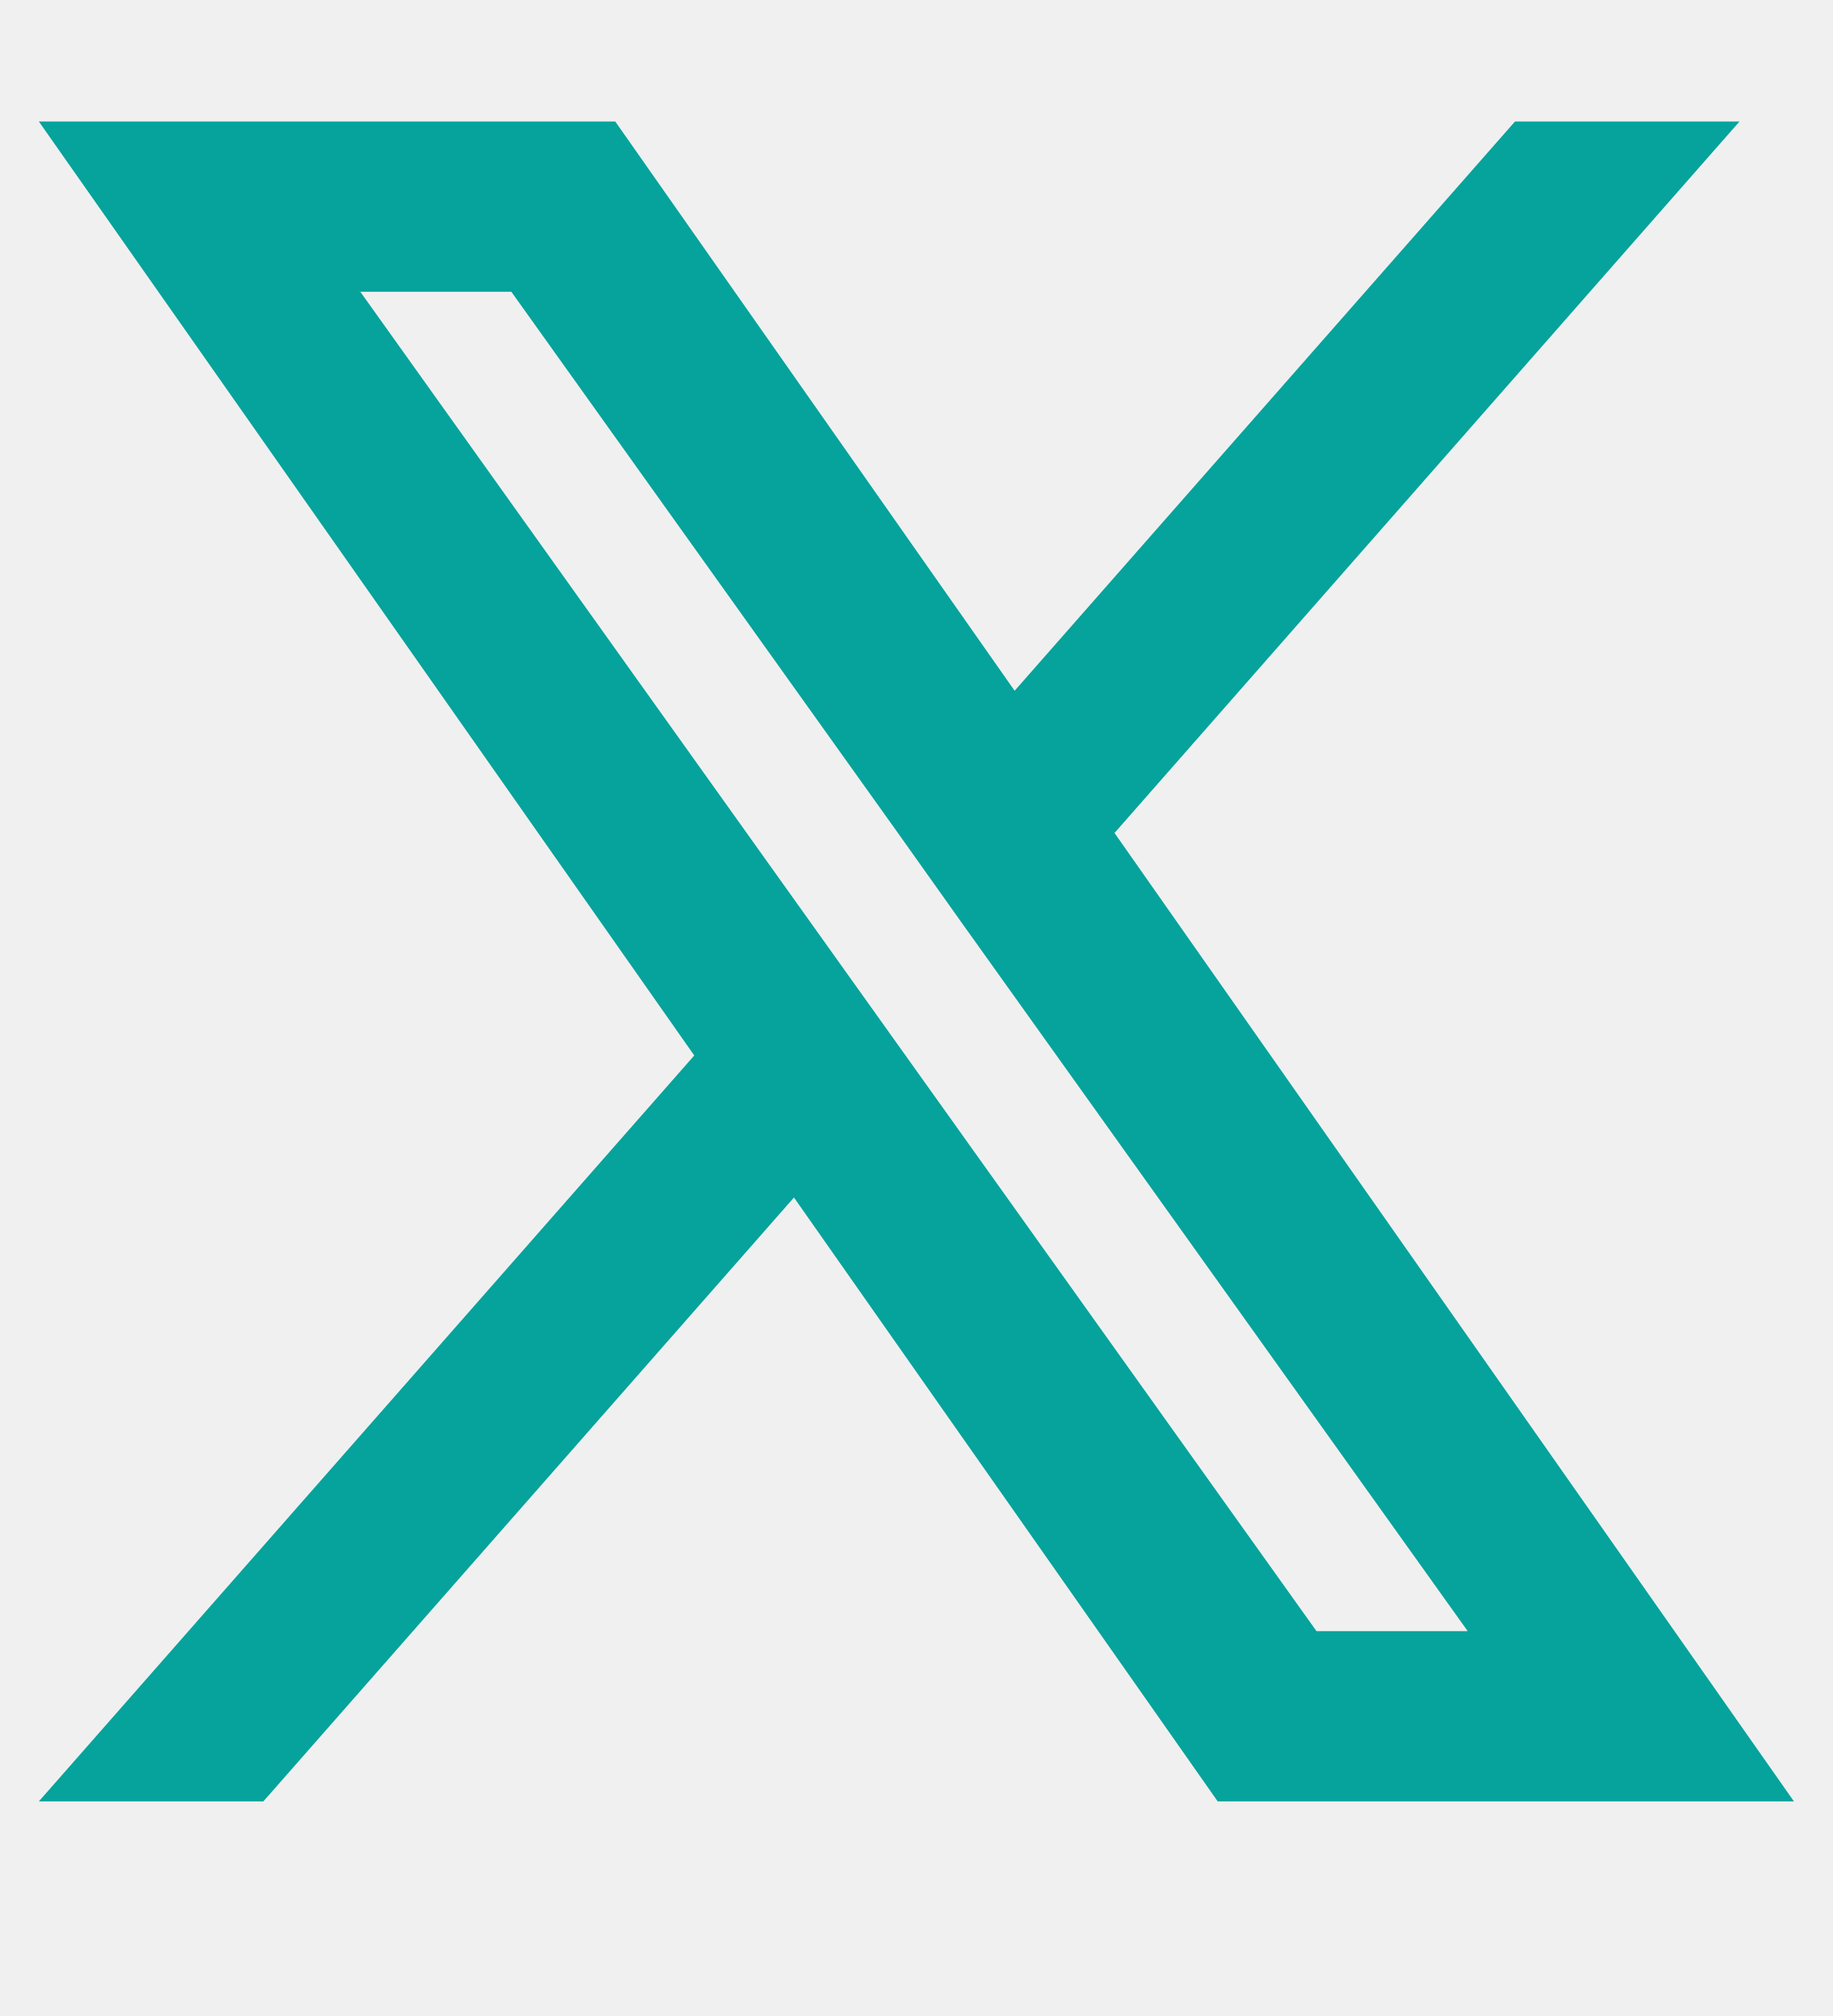
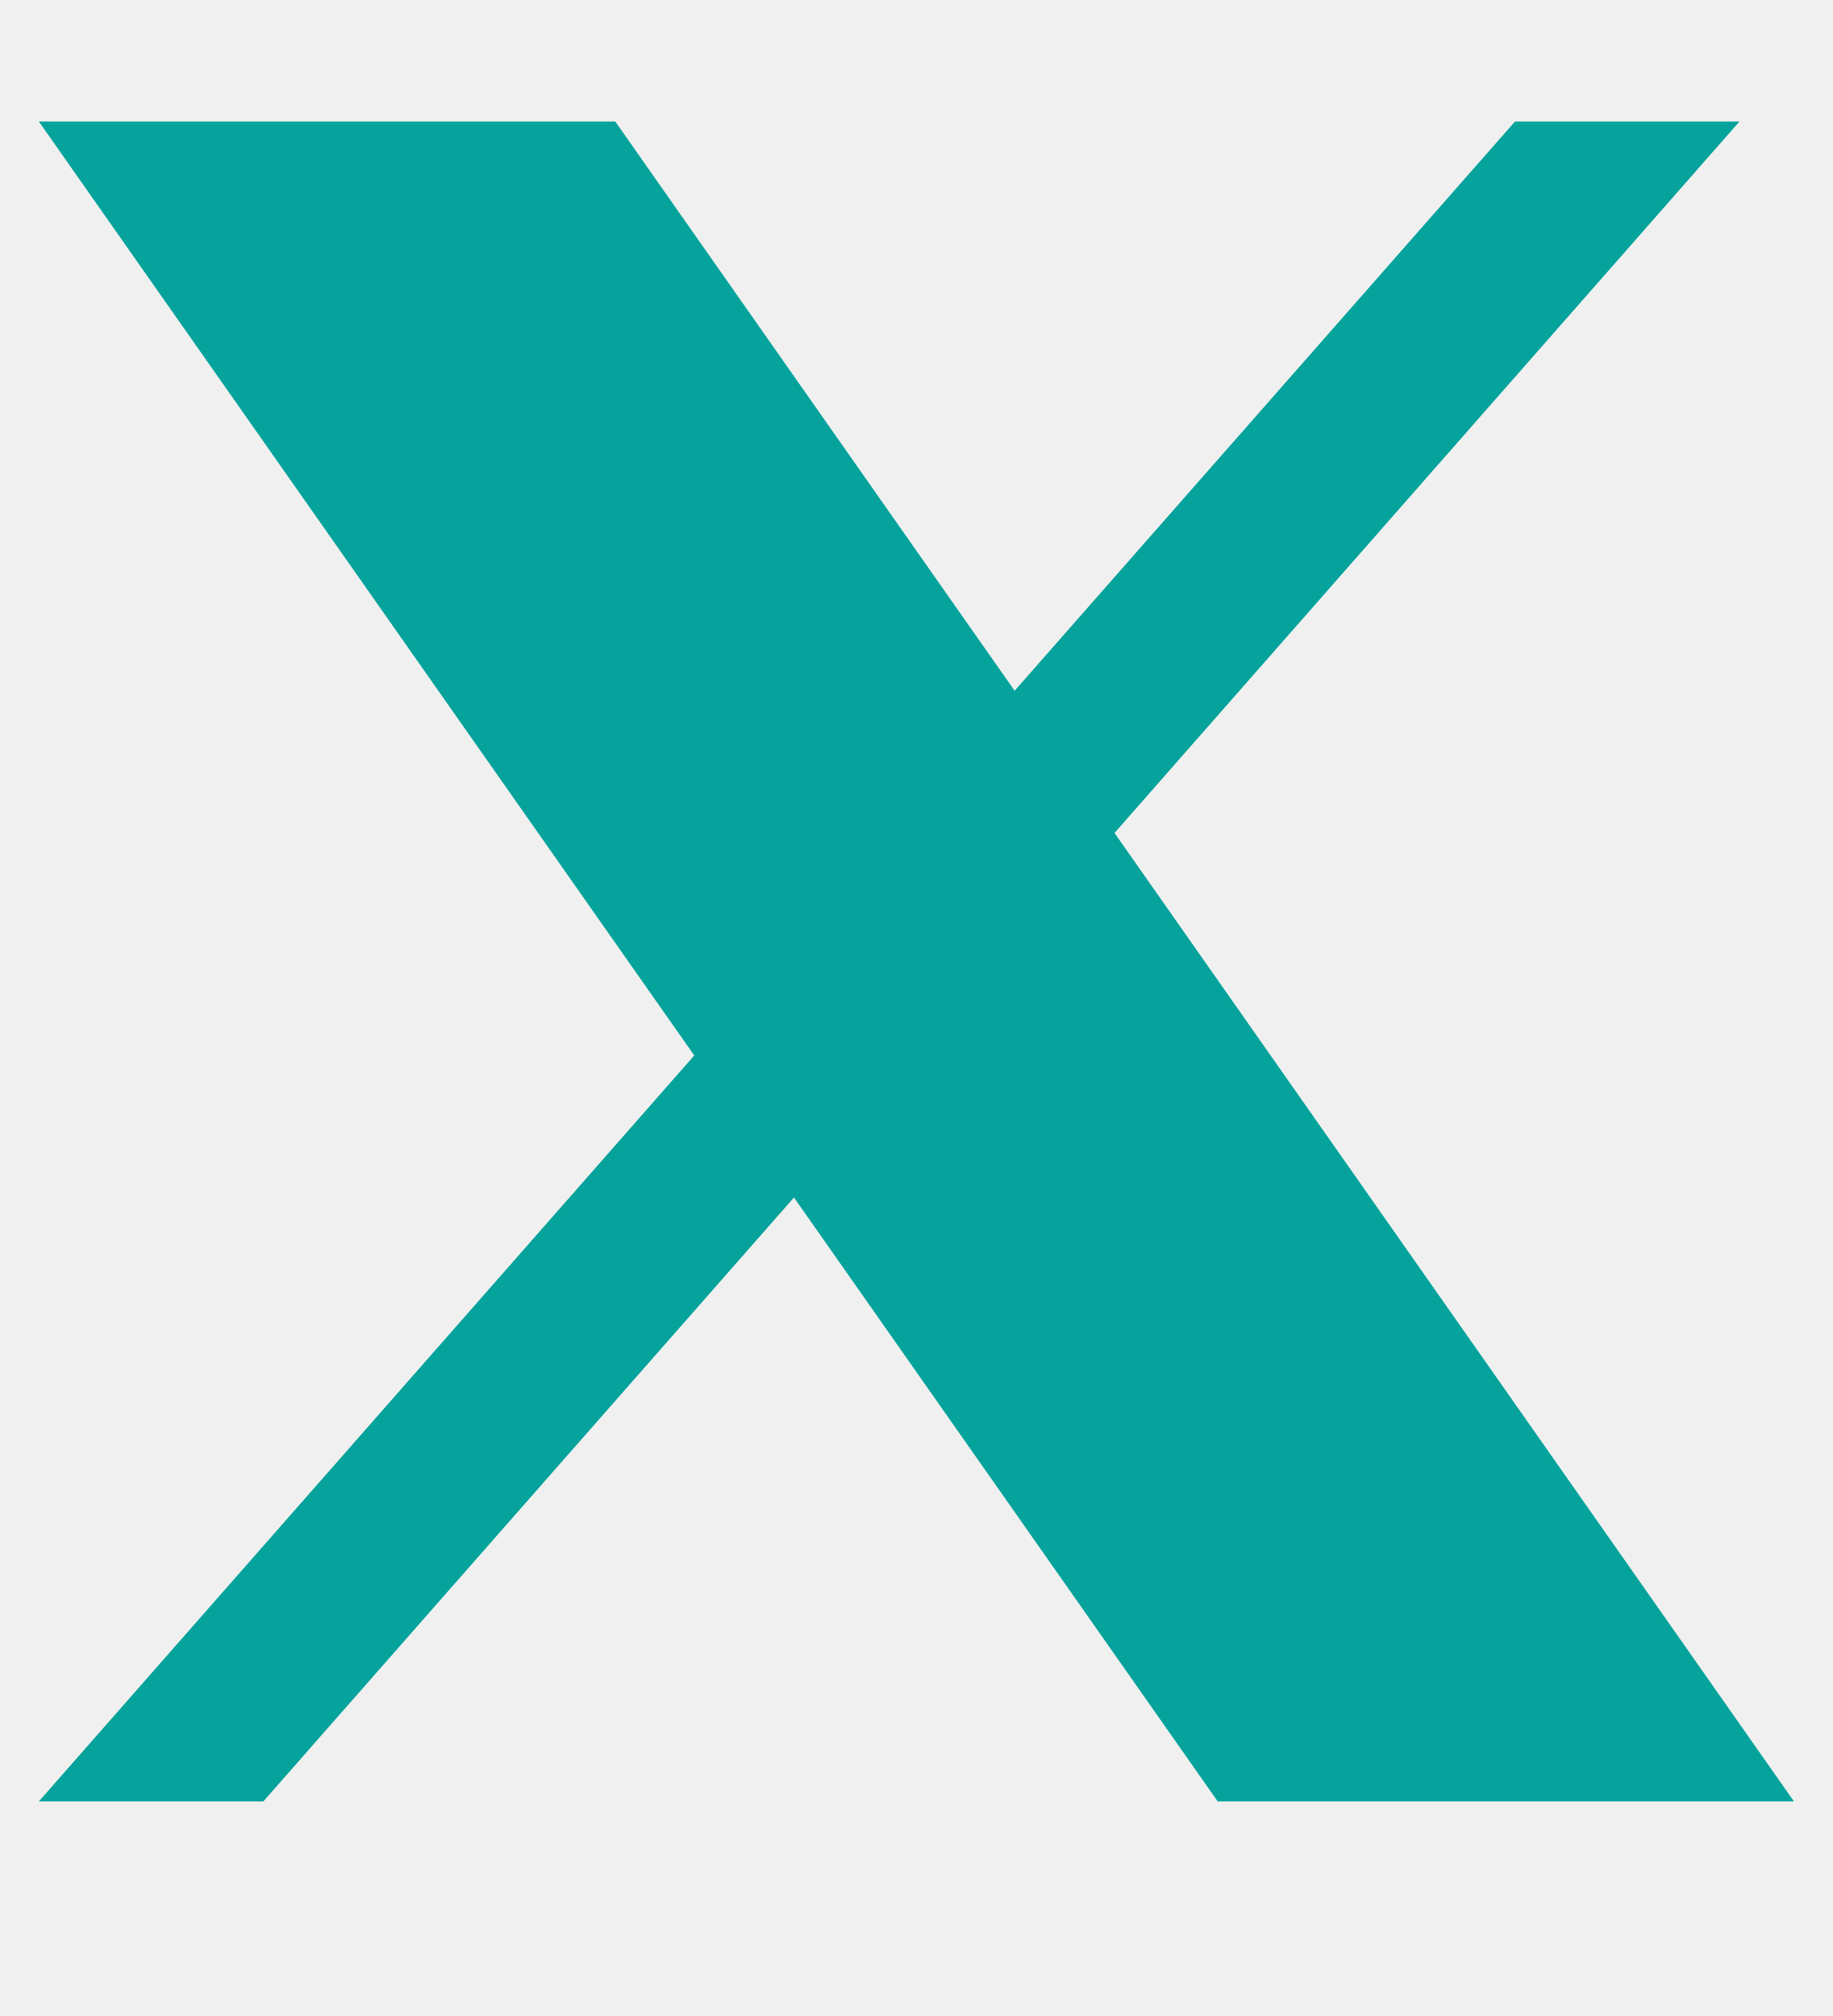
<svg xmlns="http://www.w3.org/2000/svg" width="10" height="11" viewBox="0 0 10 11" fill="none">
-   <g clip-path="url(#clip0_3476_55589)">
-     <path fill-rule="evenodd" clip-rule="evenodd" d="M6.644 9.829L4.332 6.534L1.437 9.829H0.212L3.788 5.759L0.212 0.663H3.357L5.536 3.769L8.266 0.663H9.491L6.081 4.545L9.788 9.829H6.644ZM8.008 8.9H7.183L1.966 1.592H2.79L4.88 4.518L5.241 5.026L8.008 8.9Z" fill="#05A39C" />
+   <g clipPath="url(#clip0_3476_55589)">
+     <path fillRule="evenodd" clipRule="evenodd" d="M6.644 9.829L4.332 6.534L1.437 9.829H0.212L3.788 5.759L0.212 0.663H3.357L5.536 3.769L8.266 0.663H9.491L6.081 4.545L9.788 9.829H6.644ZM8.008 8.9H7.183L1.966 1.592H2.79L4.88 4.518L5.241 5.026L8.008 8.9Z" fill="#05A39C" />
  </g>
  <defs>
    <clipPath id="clip0_3476_55589">
      <rect width="10" height="10" fill="white" transform="translate(0 0.246094)" />
    </clipPath>
  </defs>
</svg>
